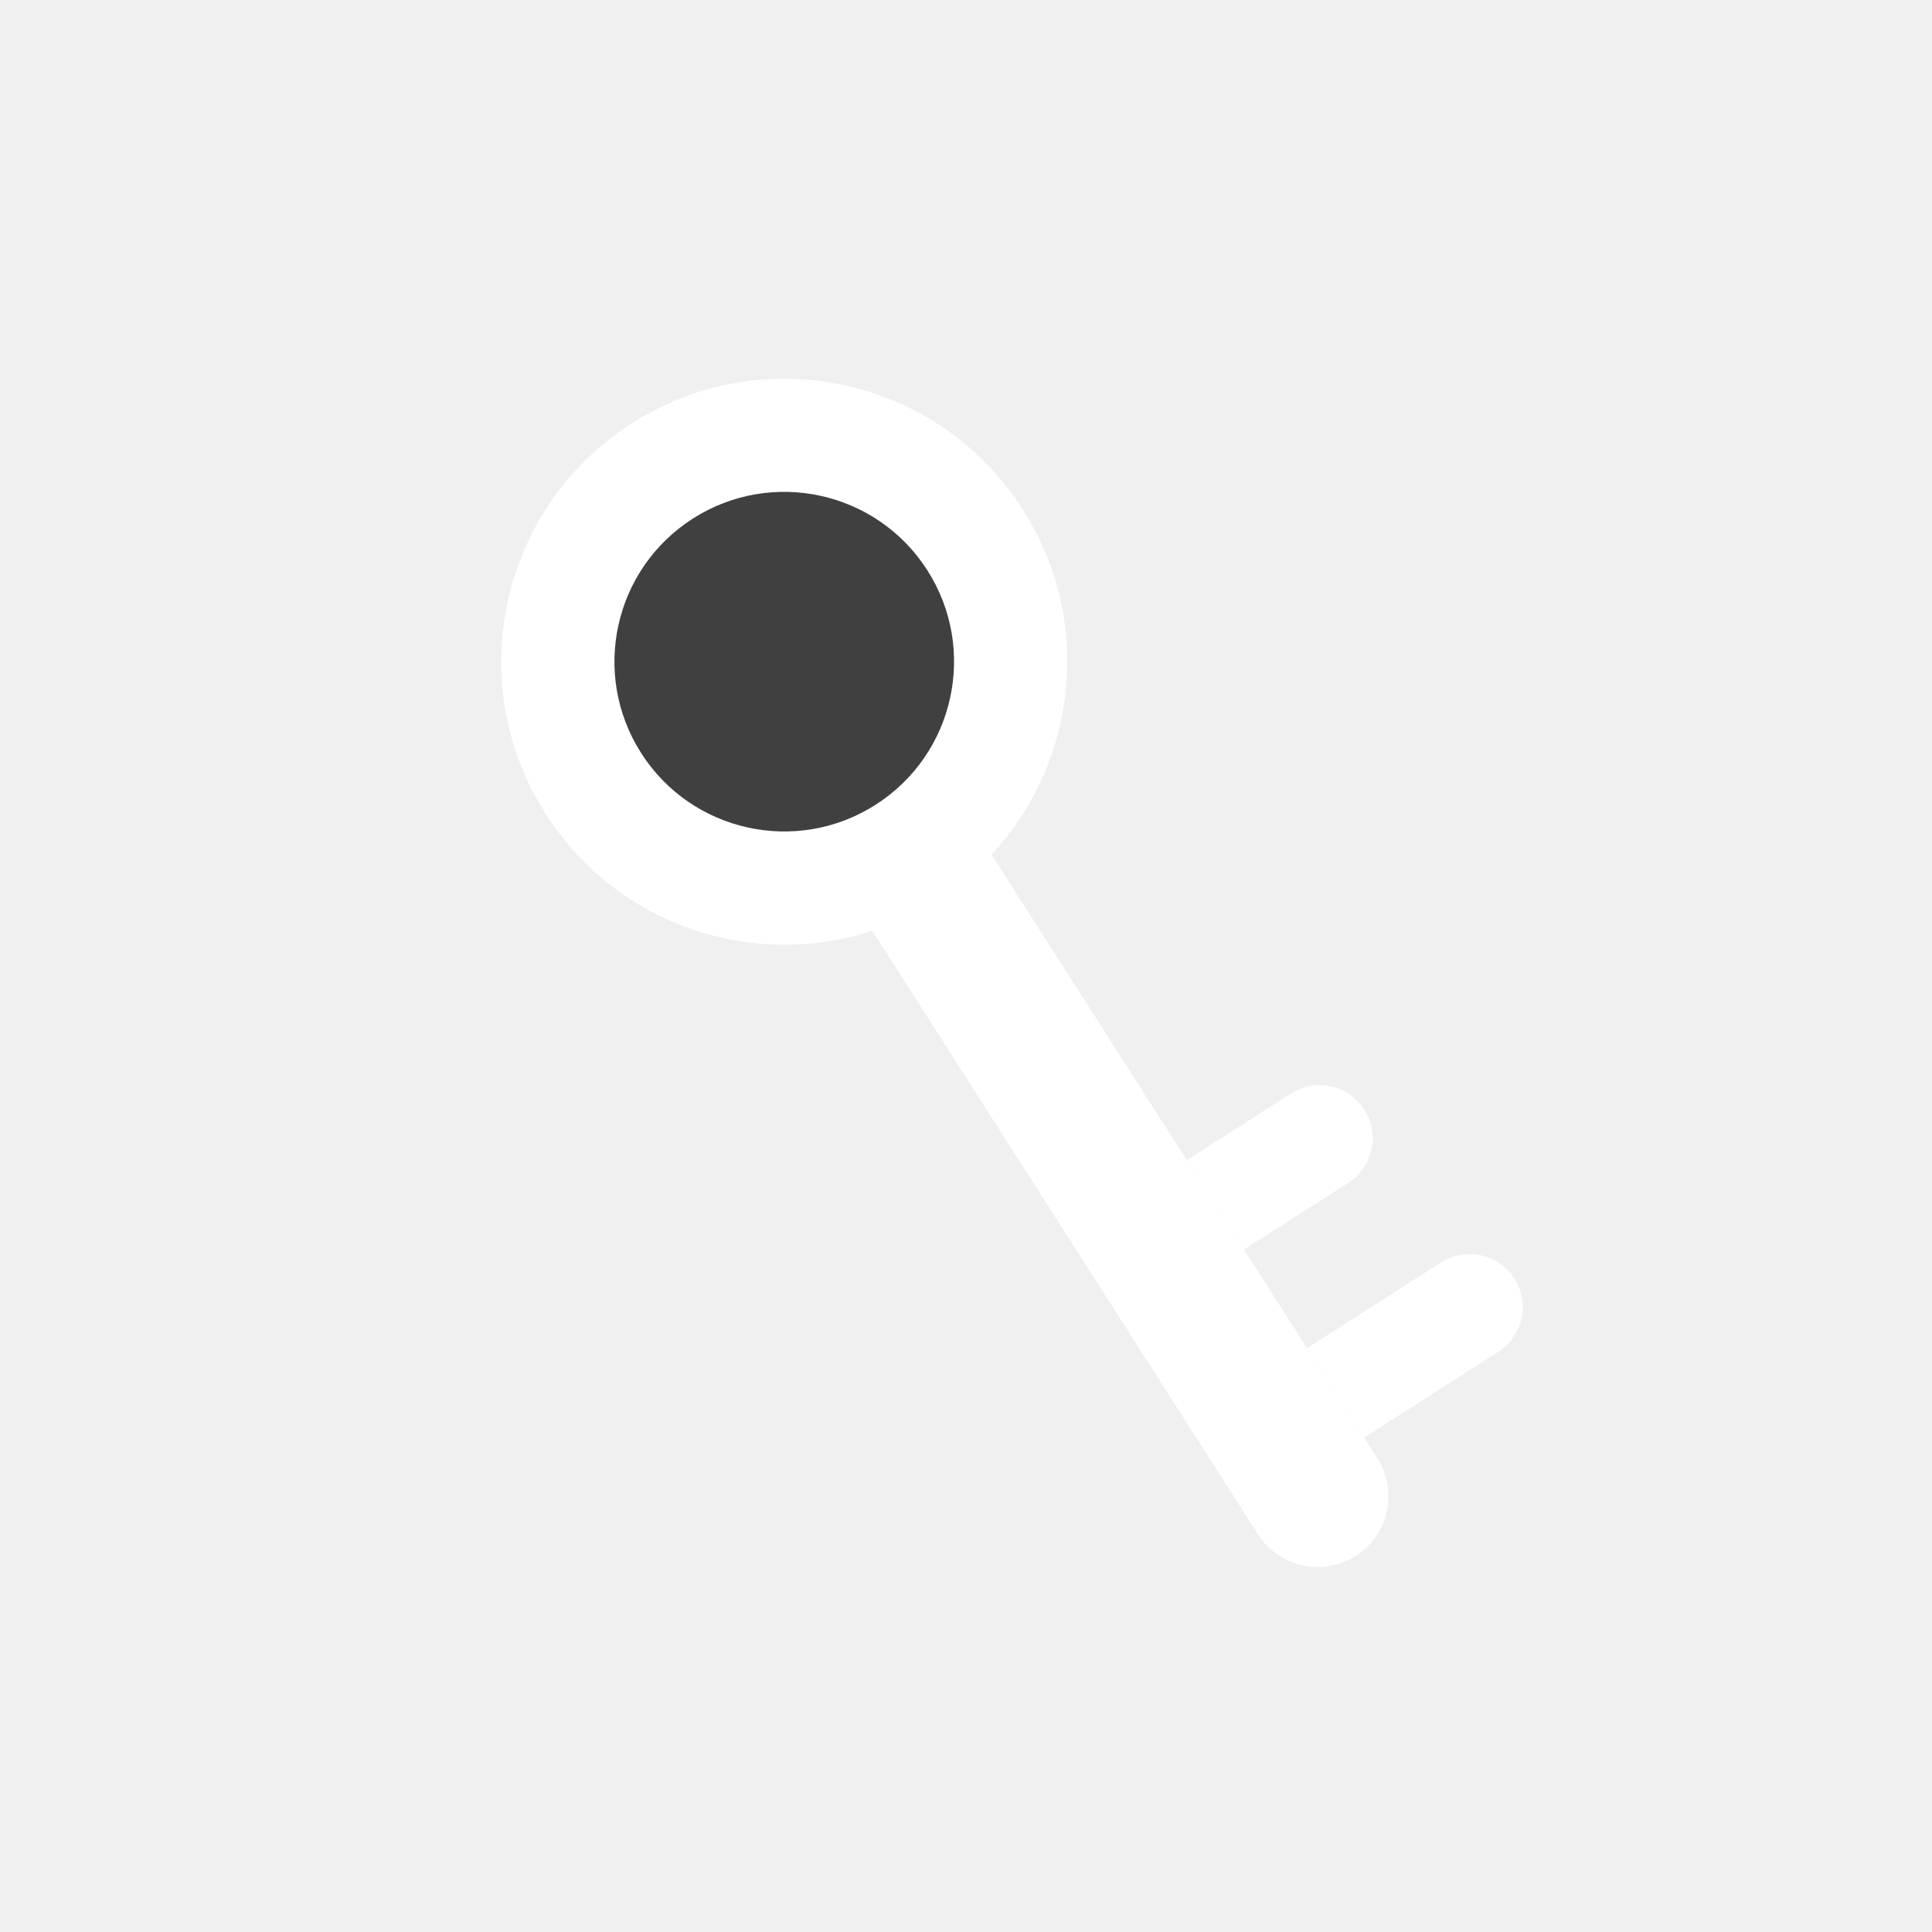
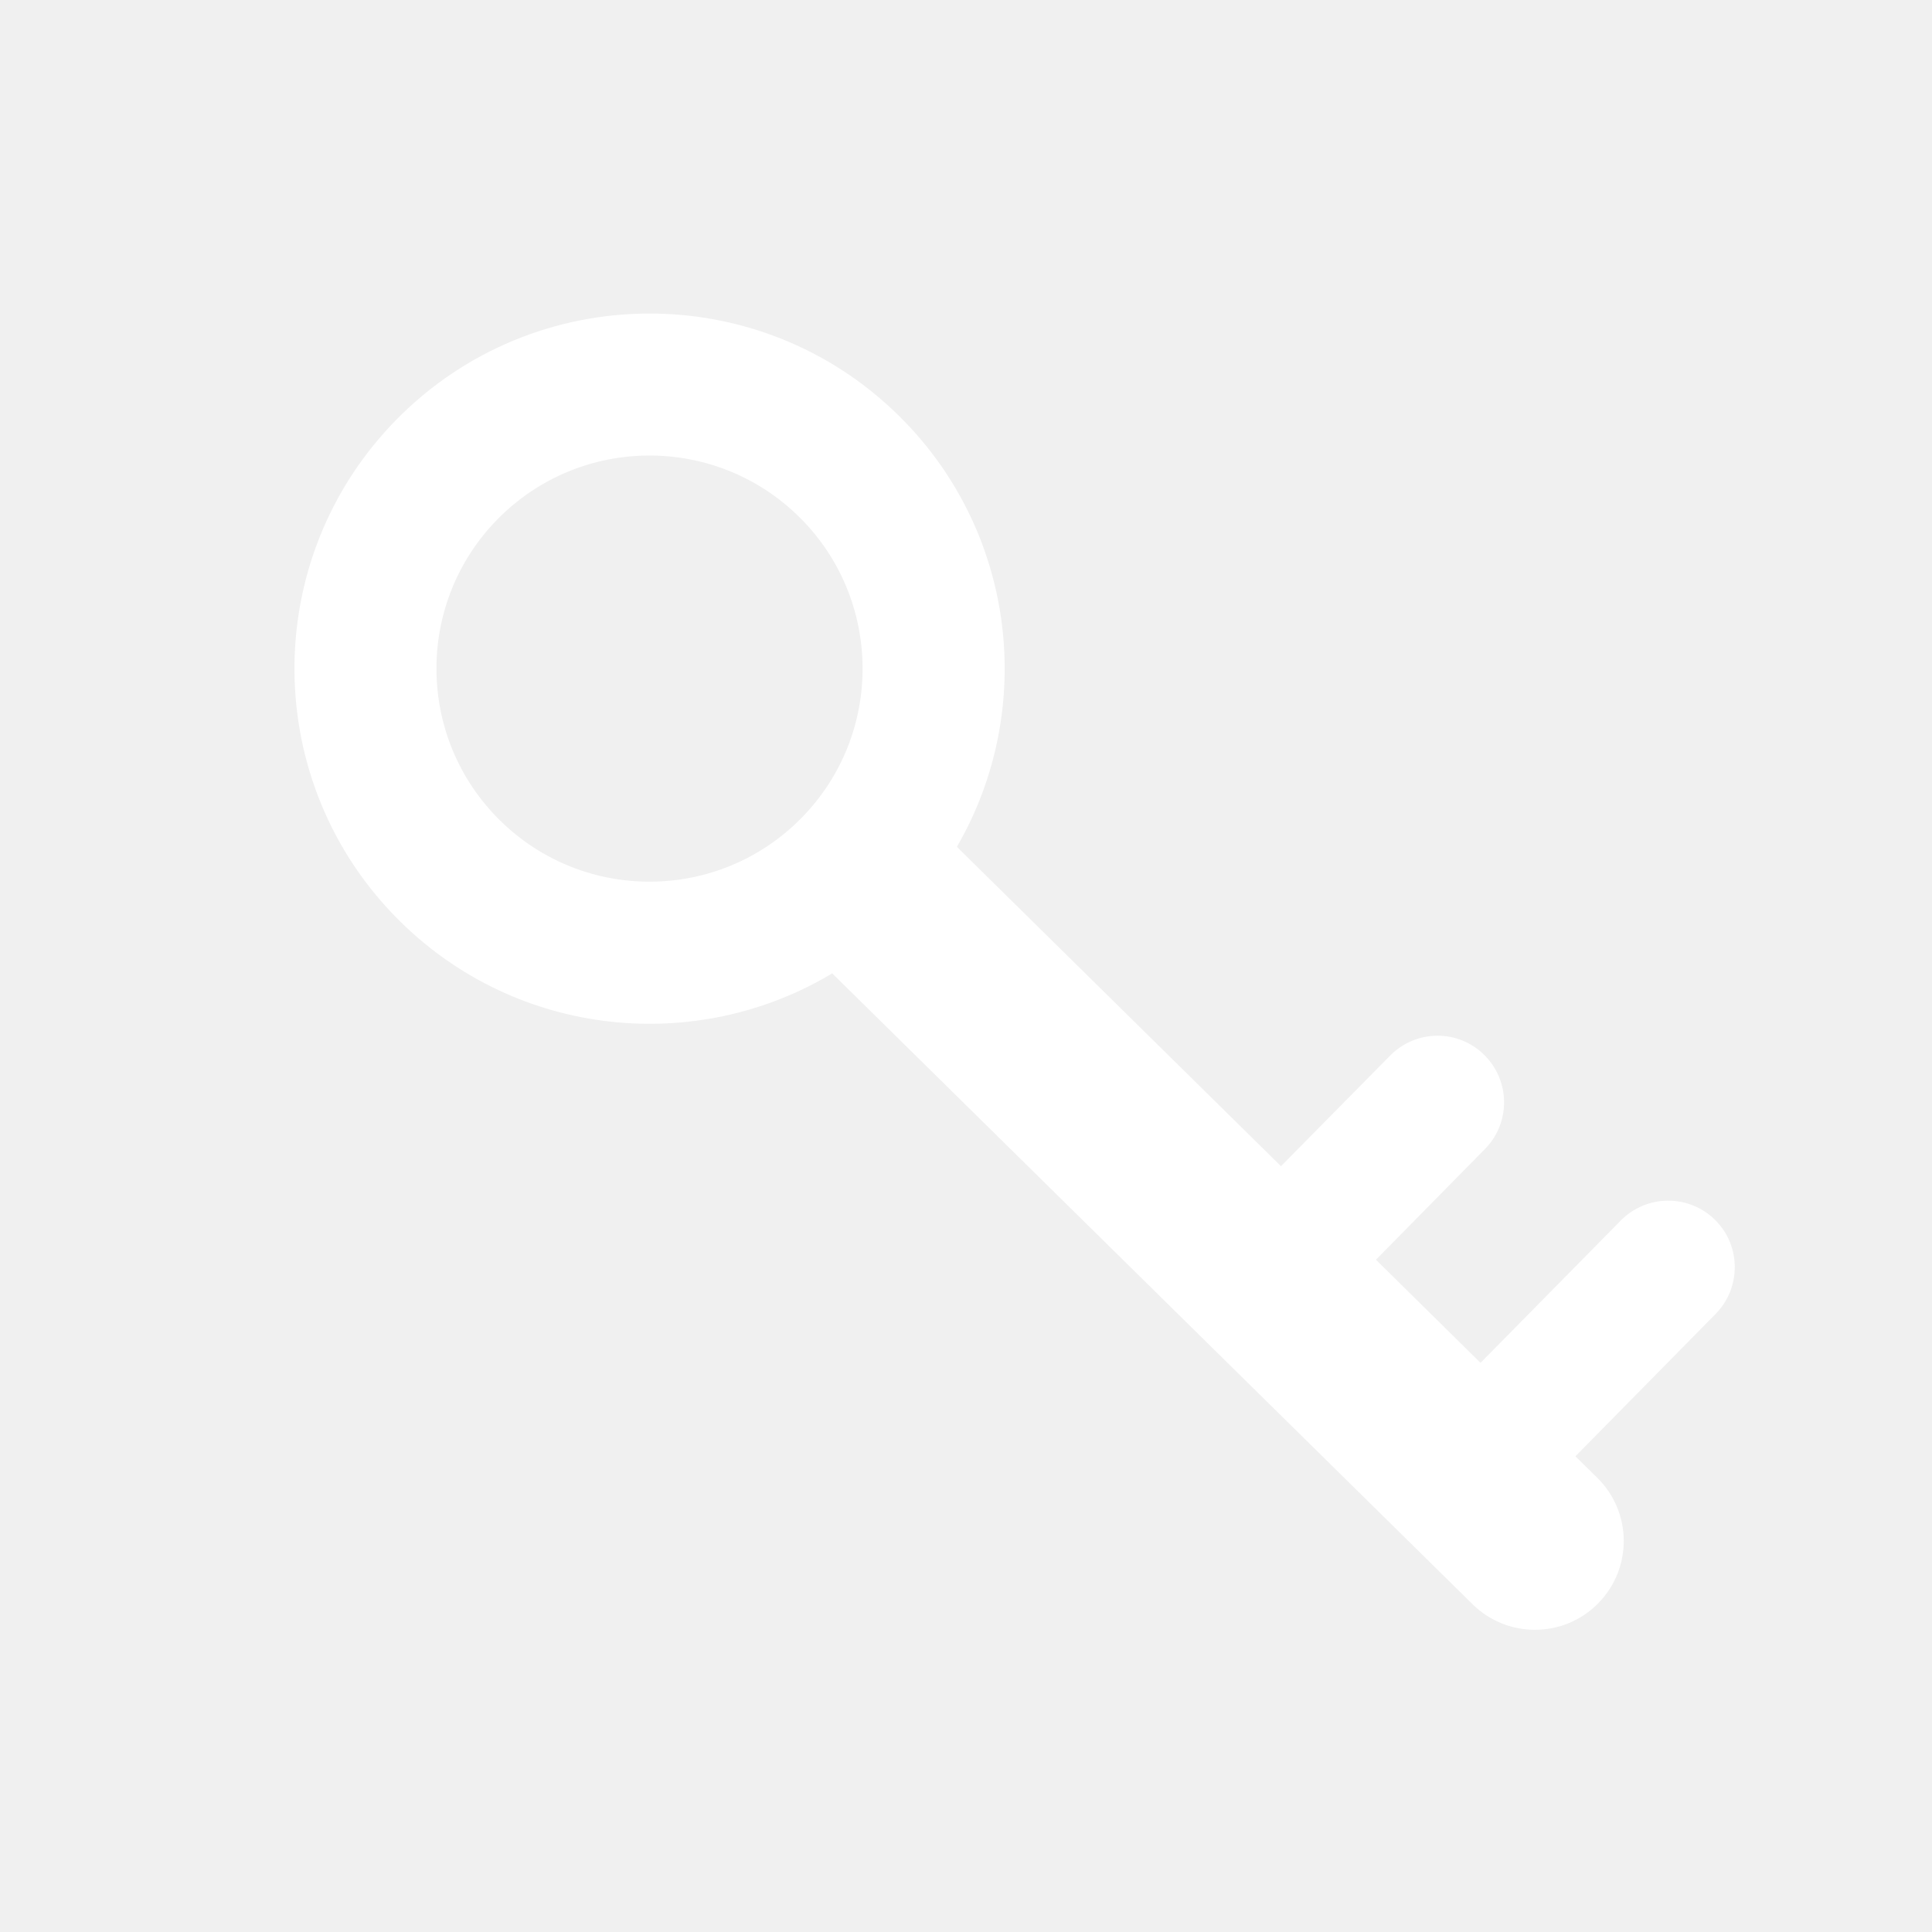
- <svg xmlns="http://www.w3.org/2000/svg" width="33" height="33" viewBox="0 0 33 33" fill="none">
-   <path d="M15.999 15.376C18.248 13.938 18.906 10.949 17.468 8.7C16.031 6.451 13.042 5.793 10.793 7.23C8.543 8.668 7.885 11.657 9.323 13.906C10.761 16.155 13.75 16.813 15.999 15.376Z" fill="white" />
-   <path d="M14.957 13.745C16.307 12.883 16.702 11.089 15.839 9.74C14.976 8.39 13.183 7.996 11.834 8.858C10.484 9.721 10.089 11.514 10.952 12.864C11.814 14.213 13.608 14.608 14.957 13.745Z" fill="#404040" />
-   <path d="M14.33 15.007L16.366 13.706L23.525 24.906C23.885 25.469 23.72 26.215 23.158 26.575C22.596 26.935 21.848 26.77 21.488 26.208L14.33 15.007Z" fill="white" />
-   <path d="M21.247 21.344L20.271 19.816L22.053 18.677C22.475 18.408 23.035 18.531 23.304 18.953C23.574 19.375 23.451 19.935 23.029 20.205L21.247 21.344Z" fill="white" />
-   <path d="M23.301 24.555L22.324 23.028L24.615 21.563C25.037 21.294 25.598 21.417 25.867 21.839C26.137 22.26 26.013 22.821 25.591 23.09L23.301 24.555Z" fill="white" />
+ <svg xmlns="http://www.w3.org/2000/svg" width="32" height="32" viewBox="0 0 32 32" fill="none">
+   <path fill-rule="evenodd" clip-rule="evenodd" d="M6.569 6.947C8.849 4.633 12.573 4.605 14.887 6.885C16.839 8.809 17.164 11.76 15.849 14.026L21.217 19.316L23.025 17.484C23.453 17.05 24.151 17.044 24.583 17.472C25.017 17.9 25.023 18.598 24.595 19.032L22.79 20.865L24.522 22.573L26.845 20.216C27.272 19.782 27.972 19.777 28.406 20.204C28.839 20.631 28.843 21.33 28.415 21.764L26.094 24.121L26.456 24.477C27.035 25.047 27.041 25.977 26.471 26.556C25.902 27.135 24.969 27.141 24.391 26.572L13.784 16.122C11.538 17.47 8.583 17.188 6.631 15.265C4.317 12.985 4.289 9.262 6.569 6.947ZM13.235 8.56C11.846 7.192 9.612 7.209 8.244 8.597C6.876 9.986 6.893 12.22 8.281 13.588C9.669 14.956 11.904 14.94 13.272 13.551C14.64 12.163 14.623 9.928 13.235 8.56Z" fill="white" />
</svg>
